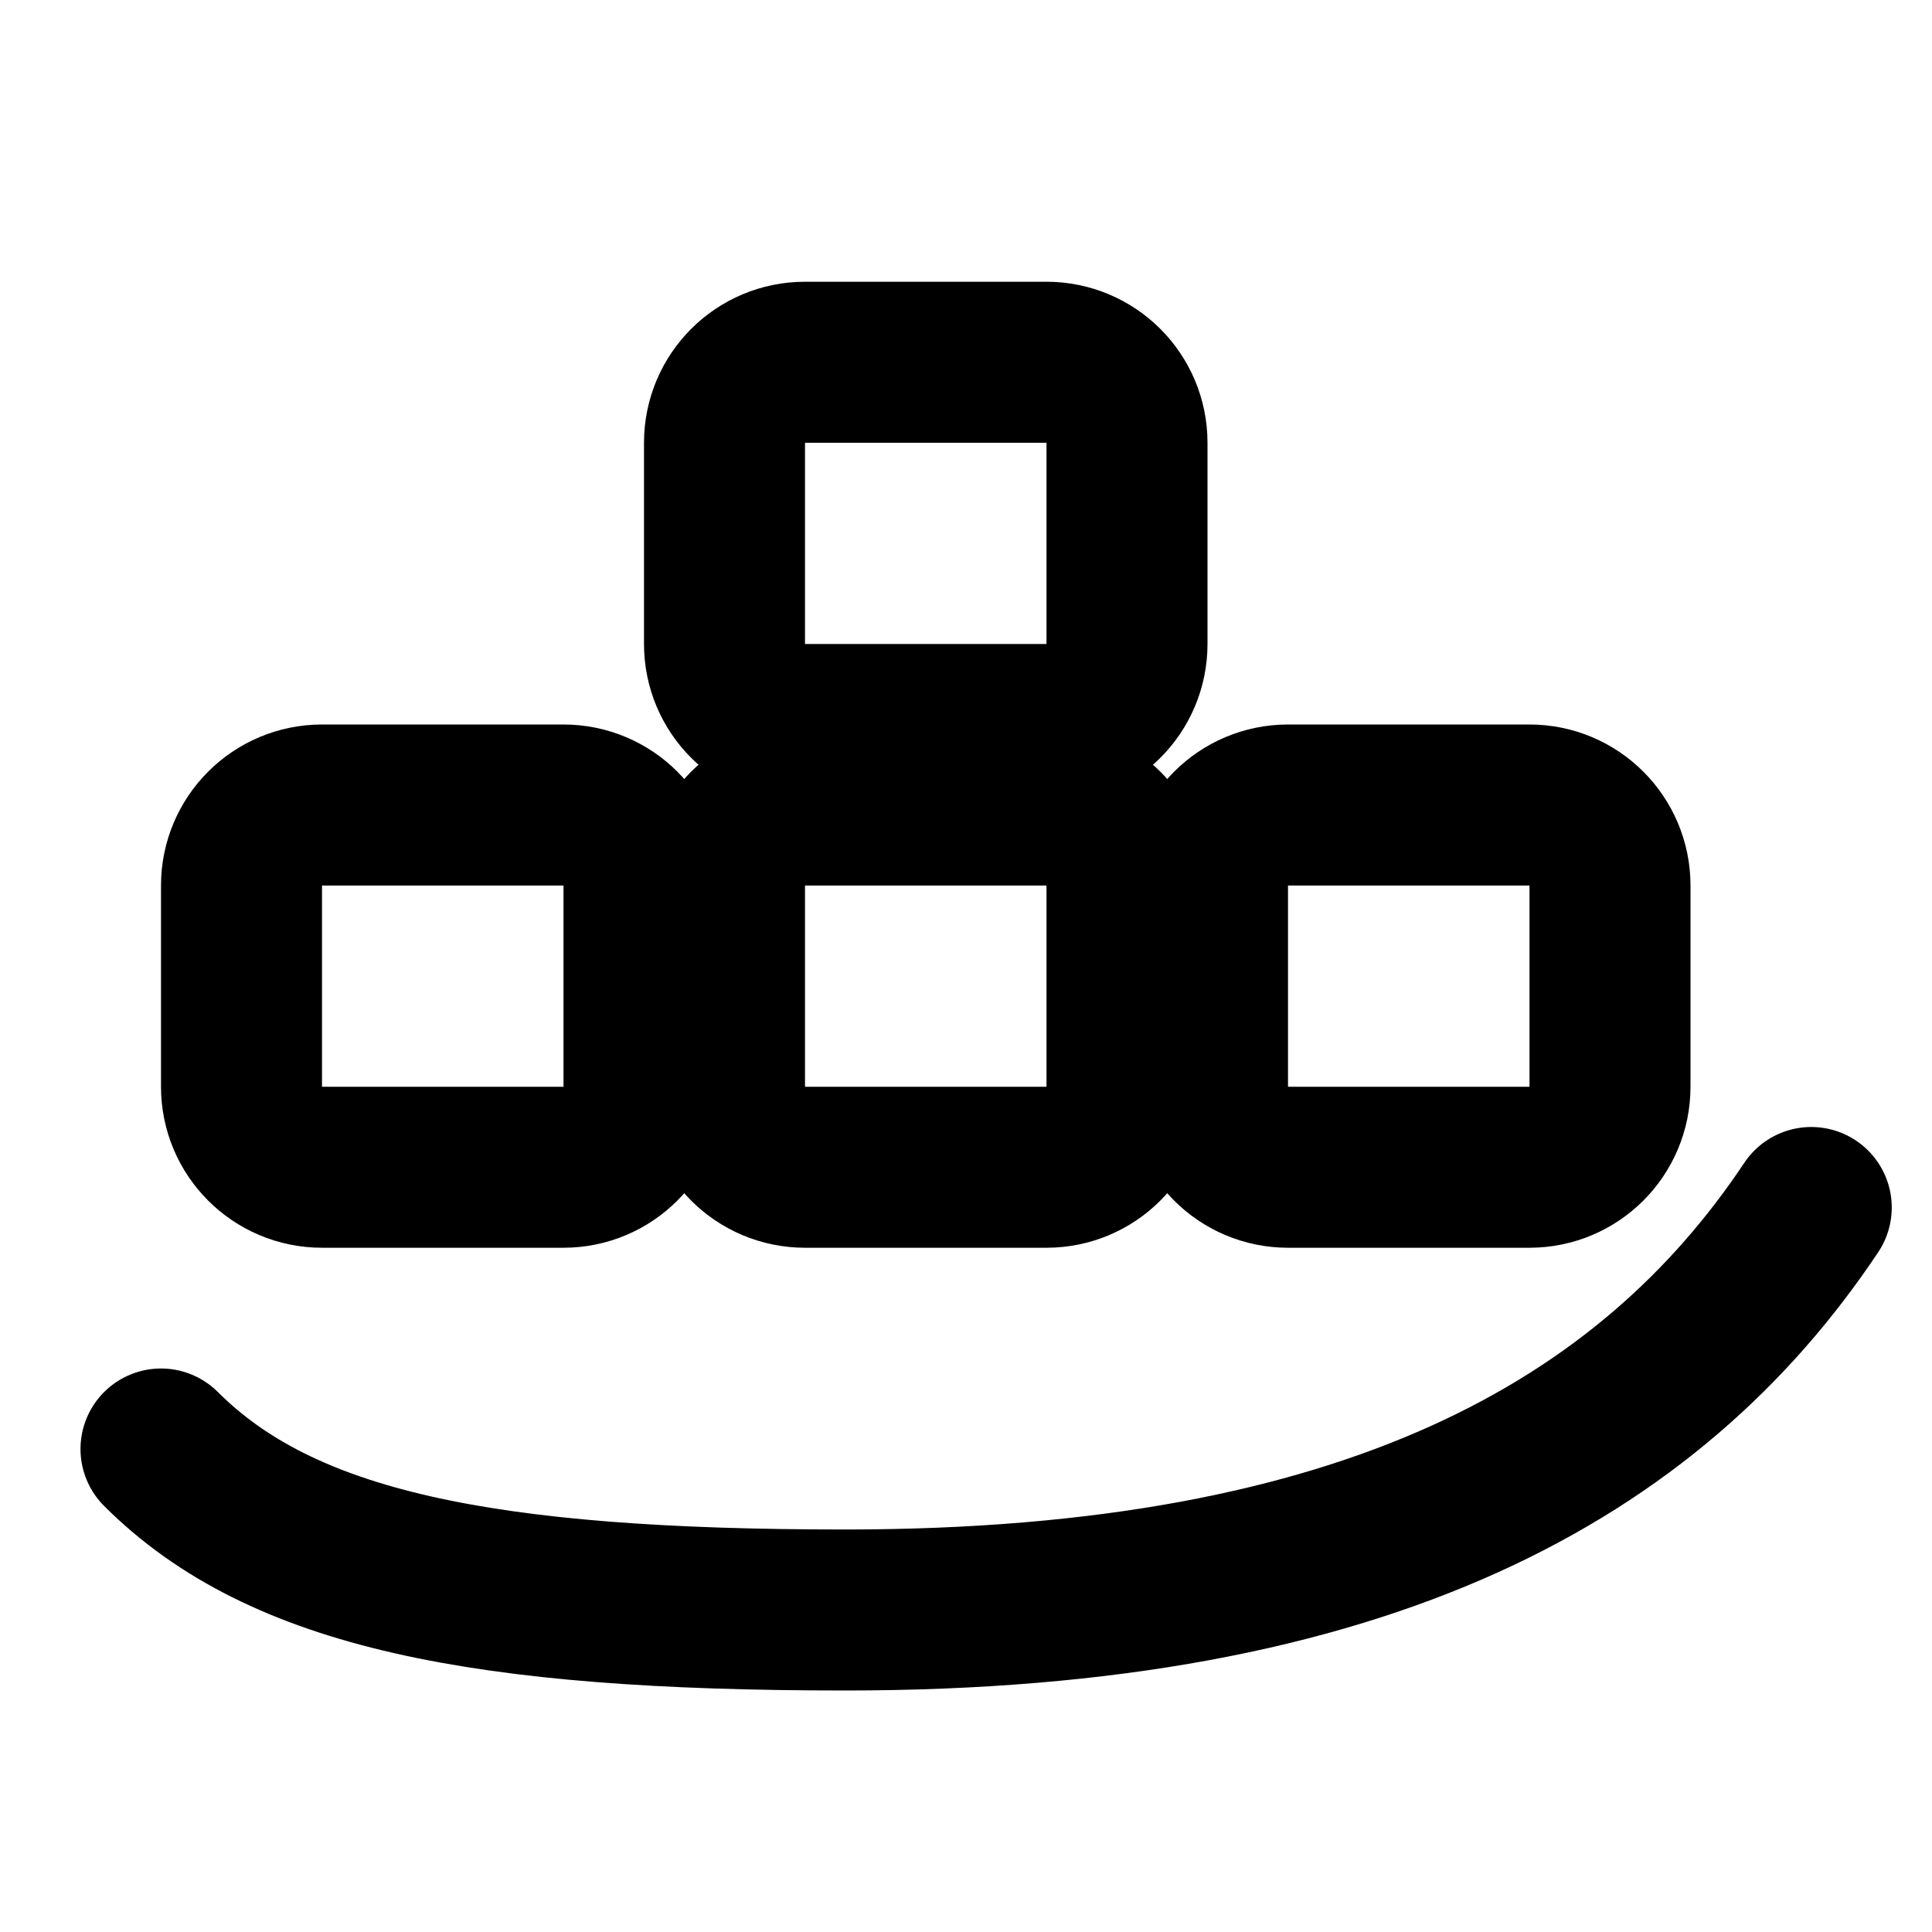
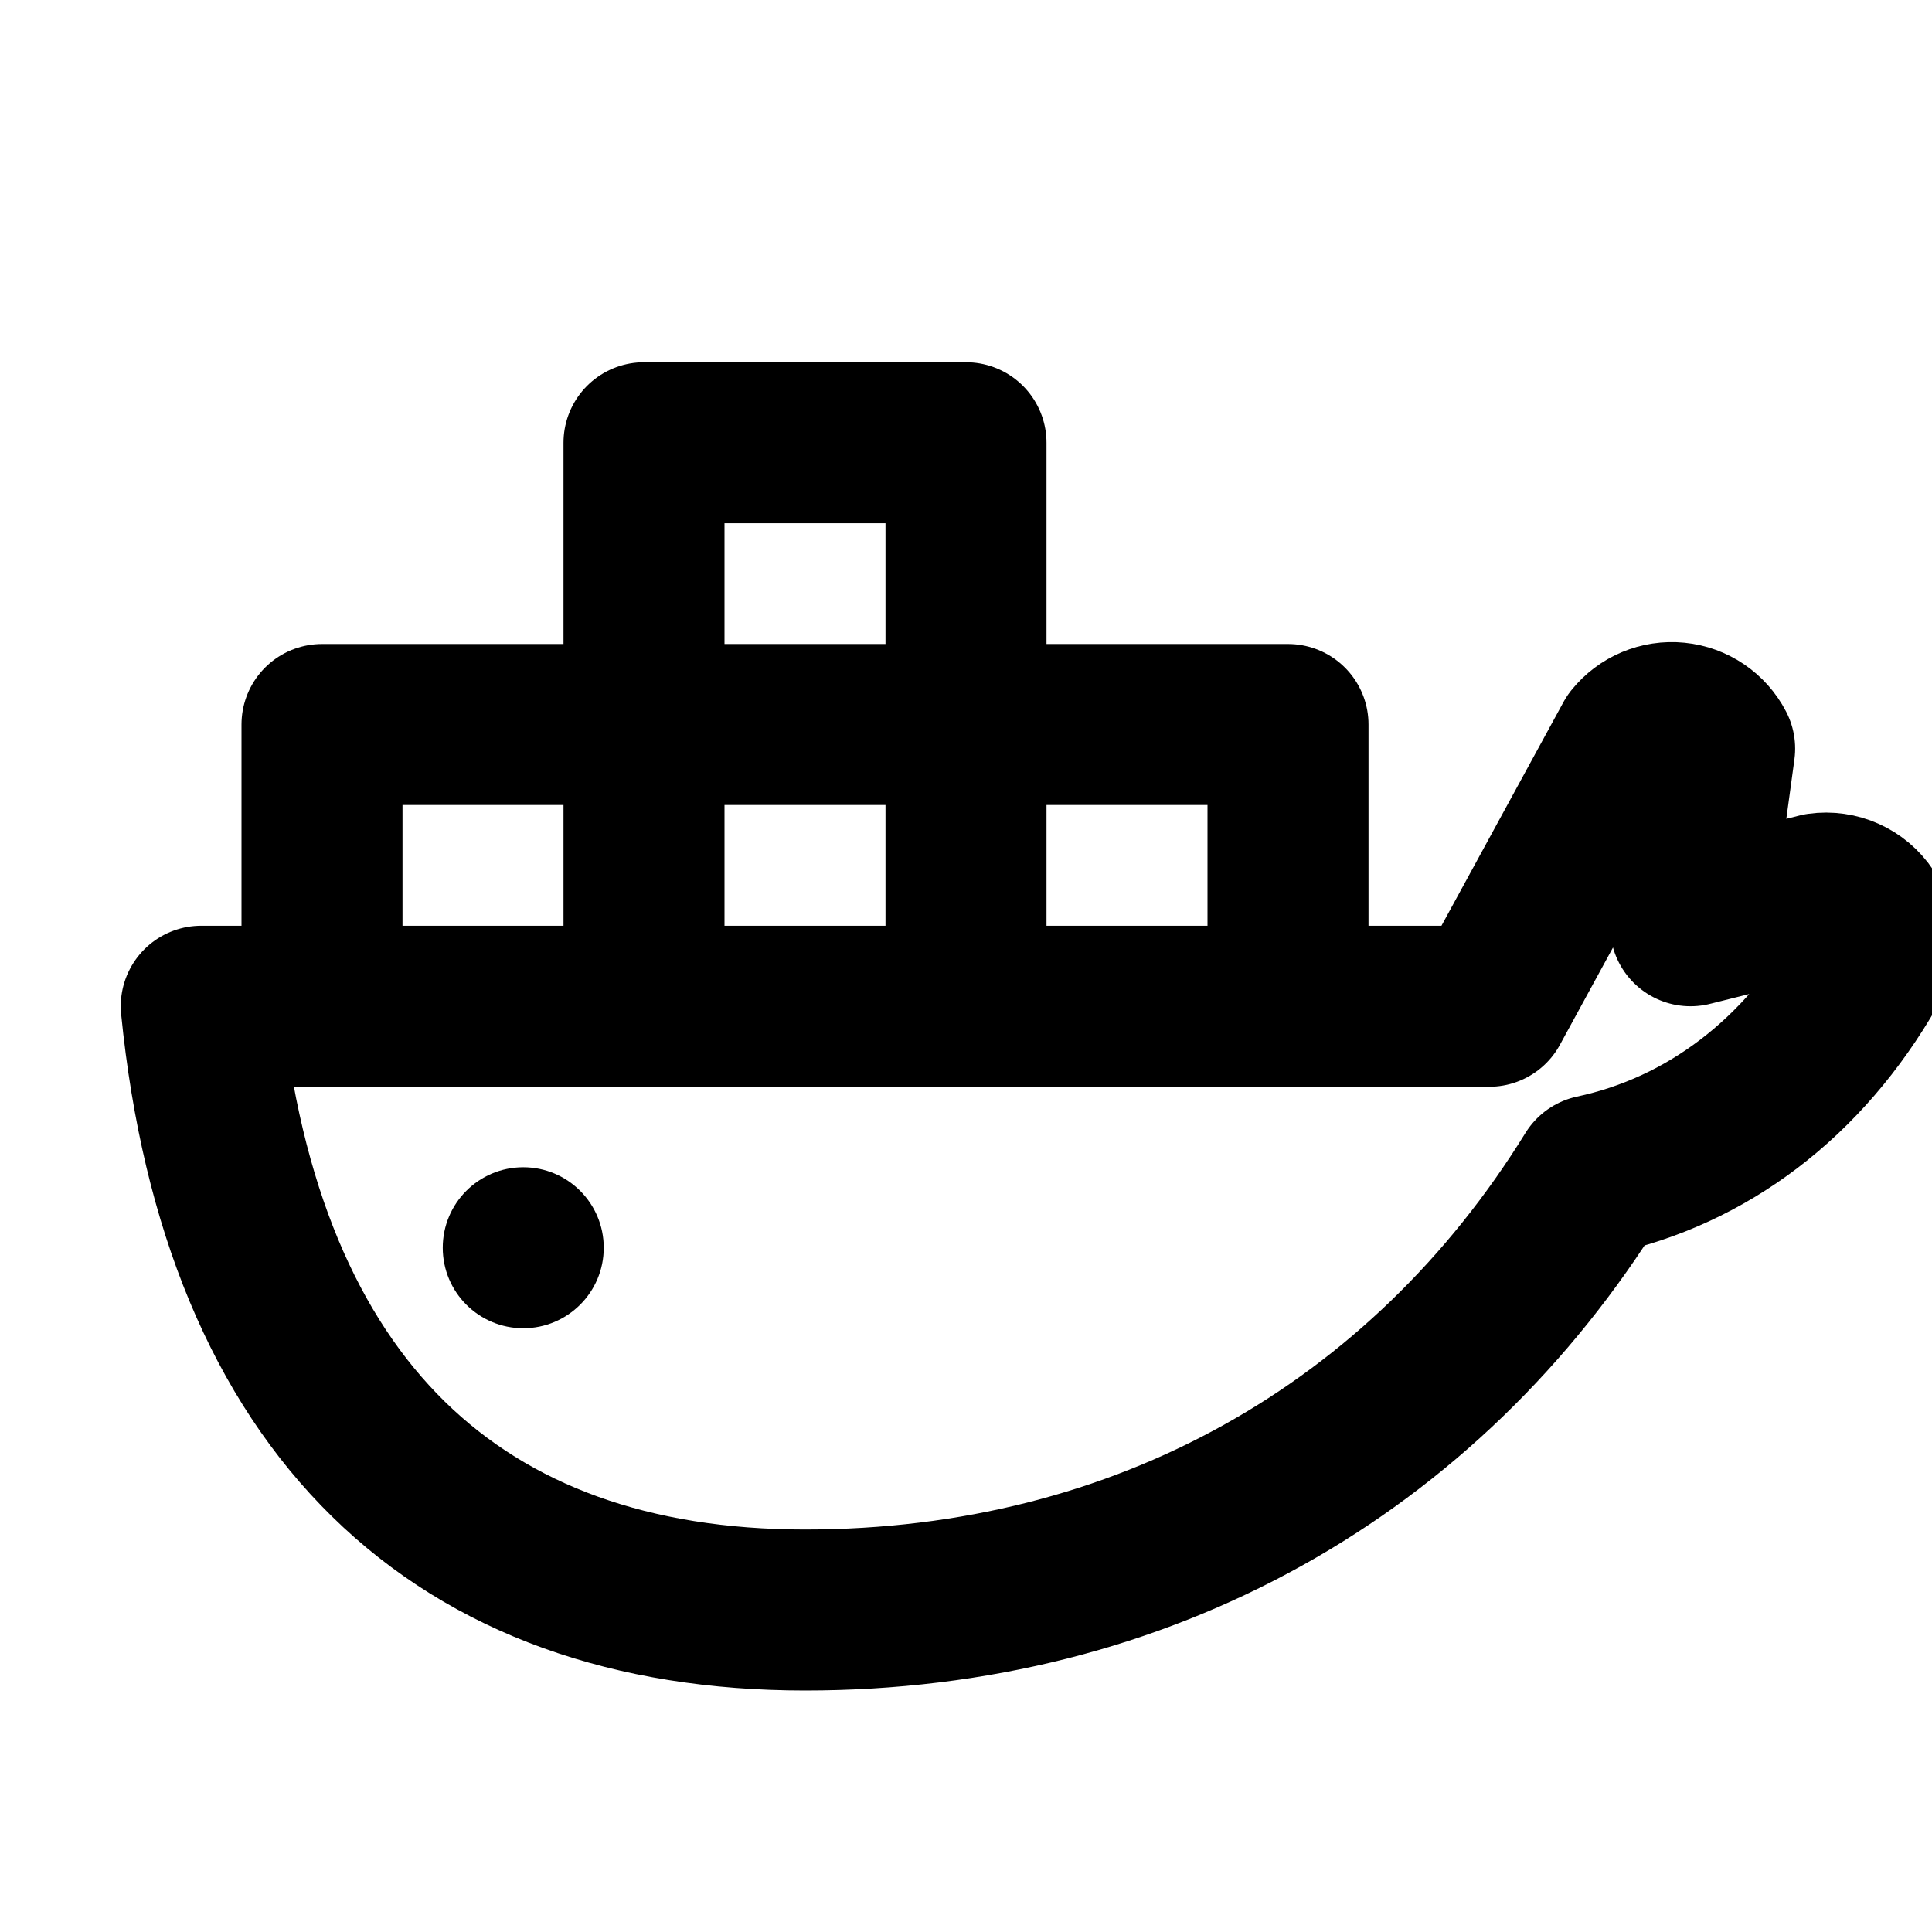
<svg xmlns="http://www.w3.org/2000/svg" viewBox="0 0 24 24" fill="none">
  <g stroke="currentColor" stroke-width="2" stroke-linecap="round" stroke-linejoin="round">
-     <rect x="3" y="10" width="5" height="4.5" rx="1" />
-     <rect x="9" y="10" width="5" height="4.5" rx="1" />
-     <rect x="9" y="4.5" width="5" height="4.5" rx="1" />
-     <rect x="15" y="10" width="5" height="4.5" rx="1" />
-     <path d="M2 18c1.5 1.5 4 2 8.5 2 6.5 0 10-2 12-5" />
+     <path d="M2.5 12.5h16l1.8-3.3a.6.6 0 0 1 1 .1l-.3 2.2 1.6-.4a.6.6 0 0 1 .6.9c-.8 1.4-2 2.3-3.4 2.6C17.7 18 14.2 20 10 20c-4.3 0-7-2.5-7.5-7.5Z" />
+     <path d="M4 12.5V9h12v3.5" />
+     <path d="M8 9v3.5" />
+     <path d="M12 9v3.5" />
+     <path d="M8 9V5.5h4V9" />
  </g>
+   <circle cx="6.5" cy="15.5" r="1" fill="currentColor" />
</svg>
